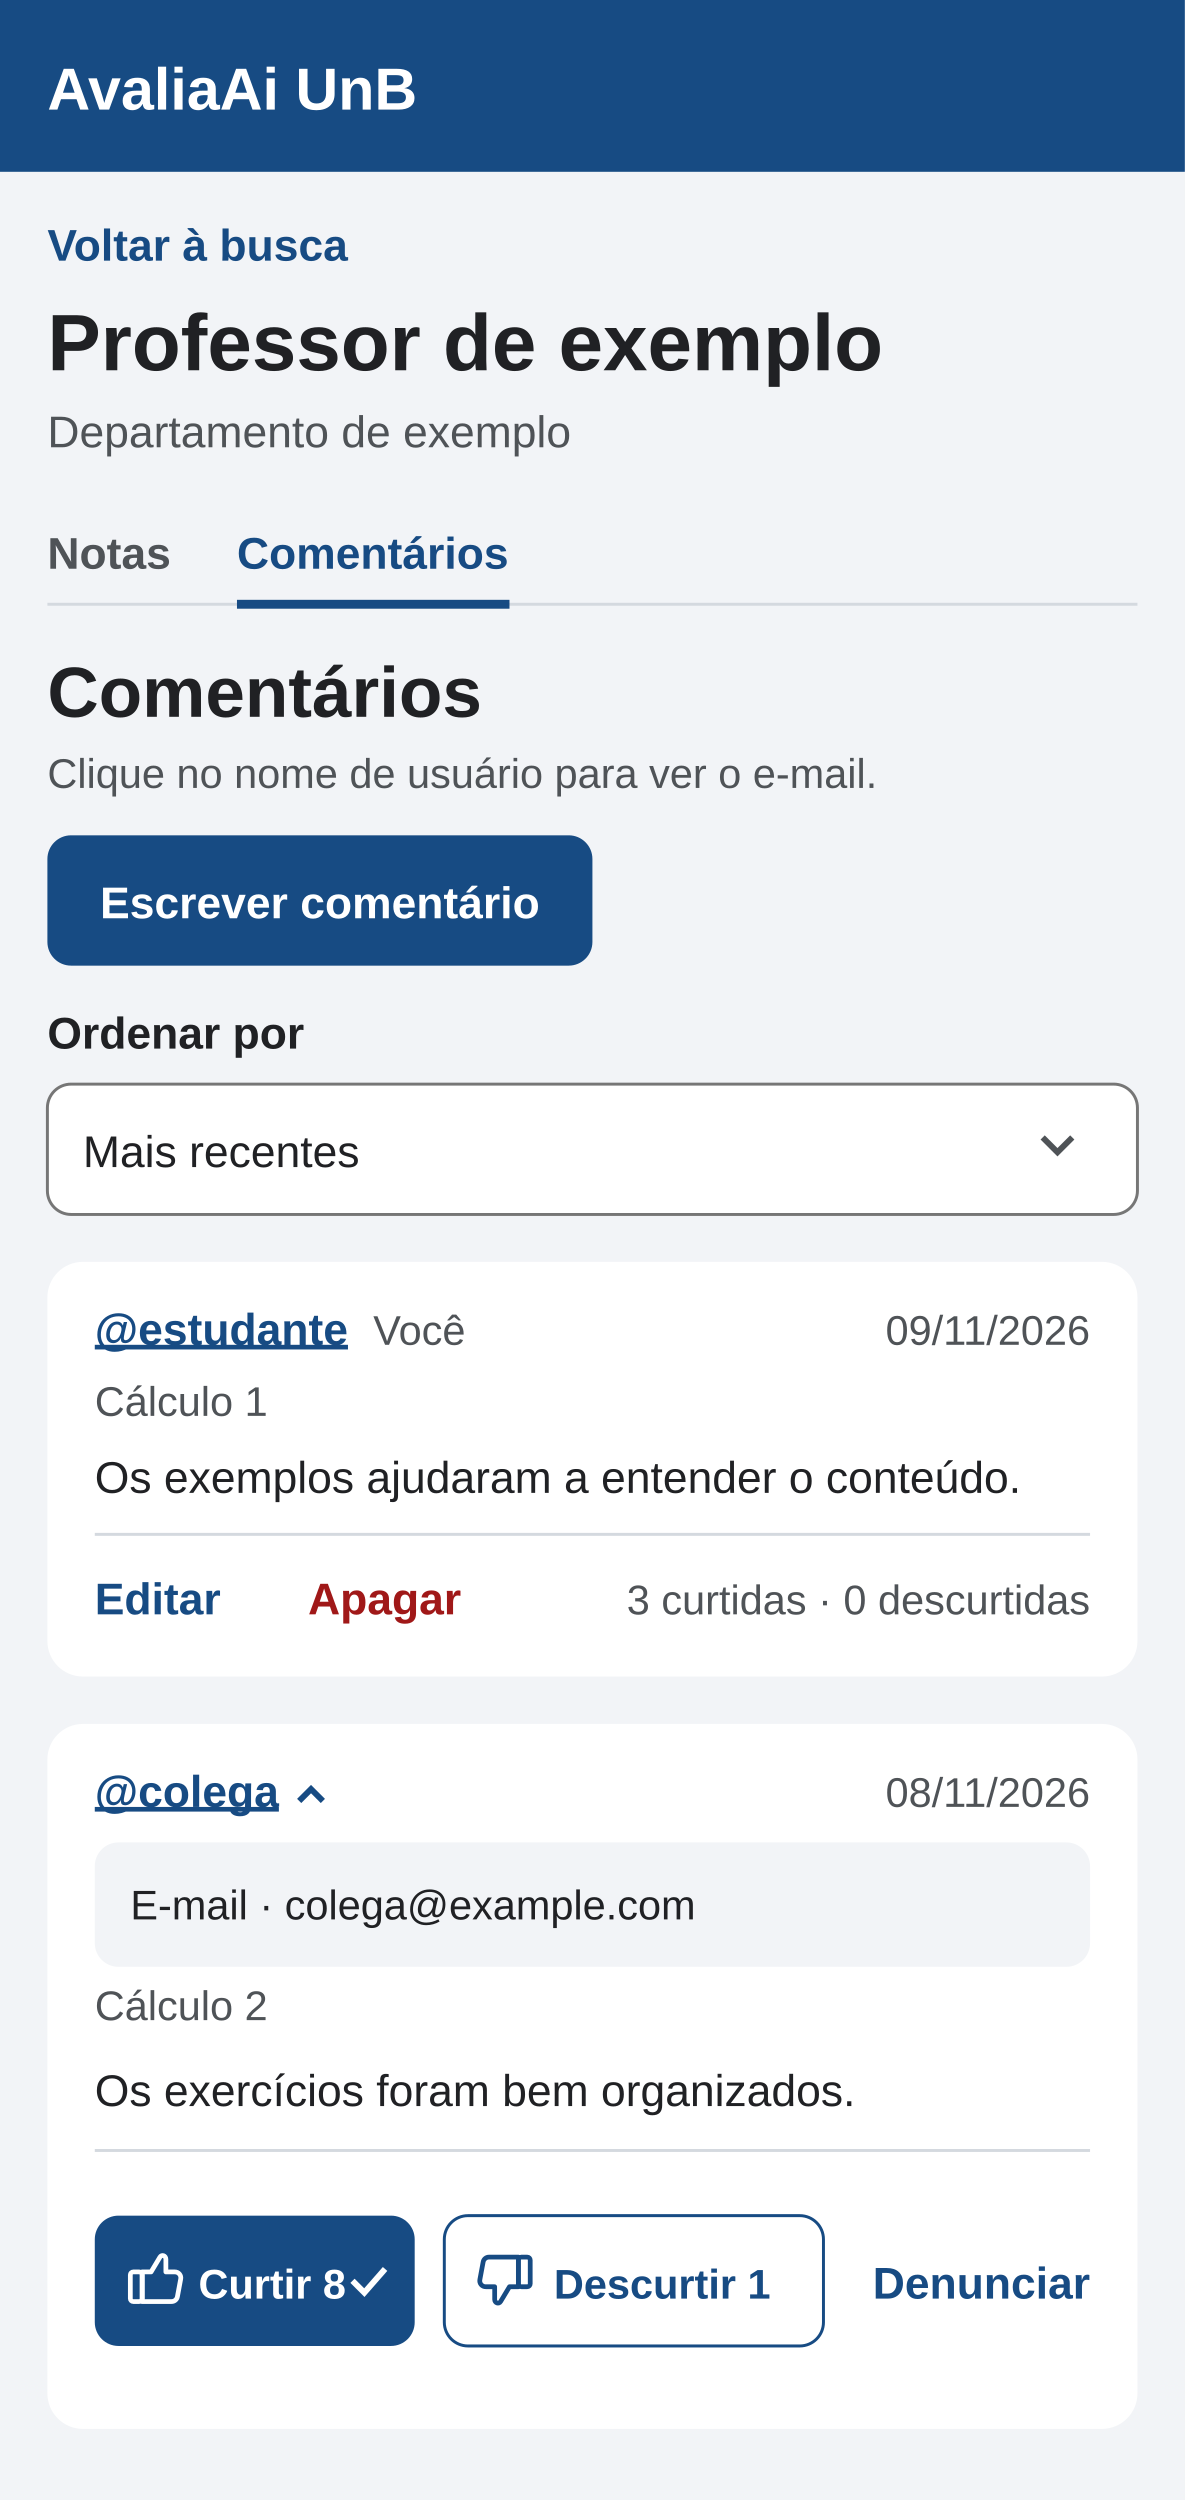
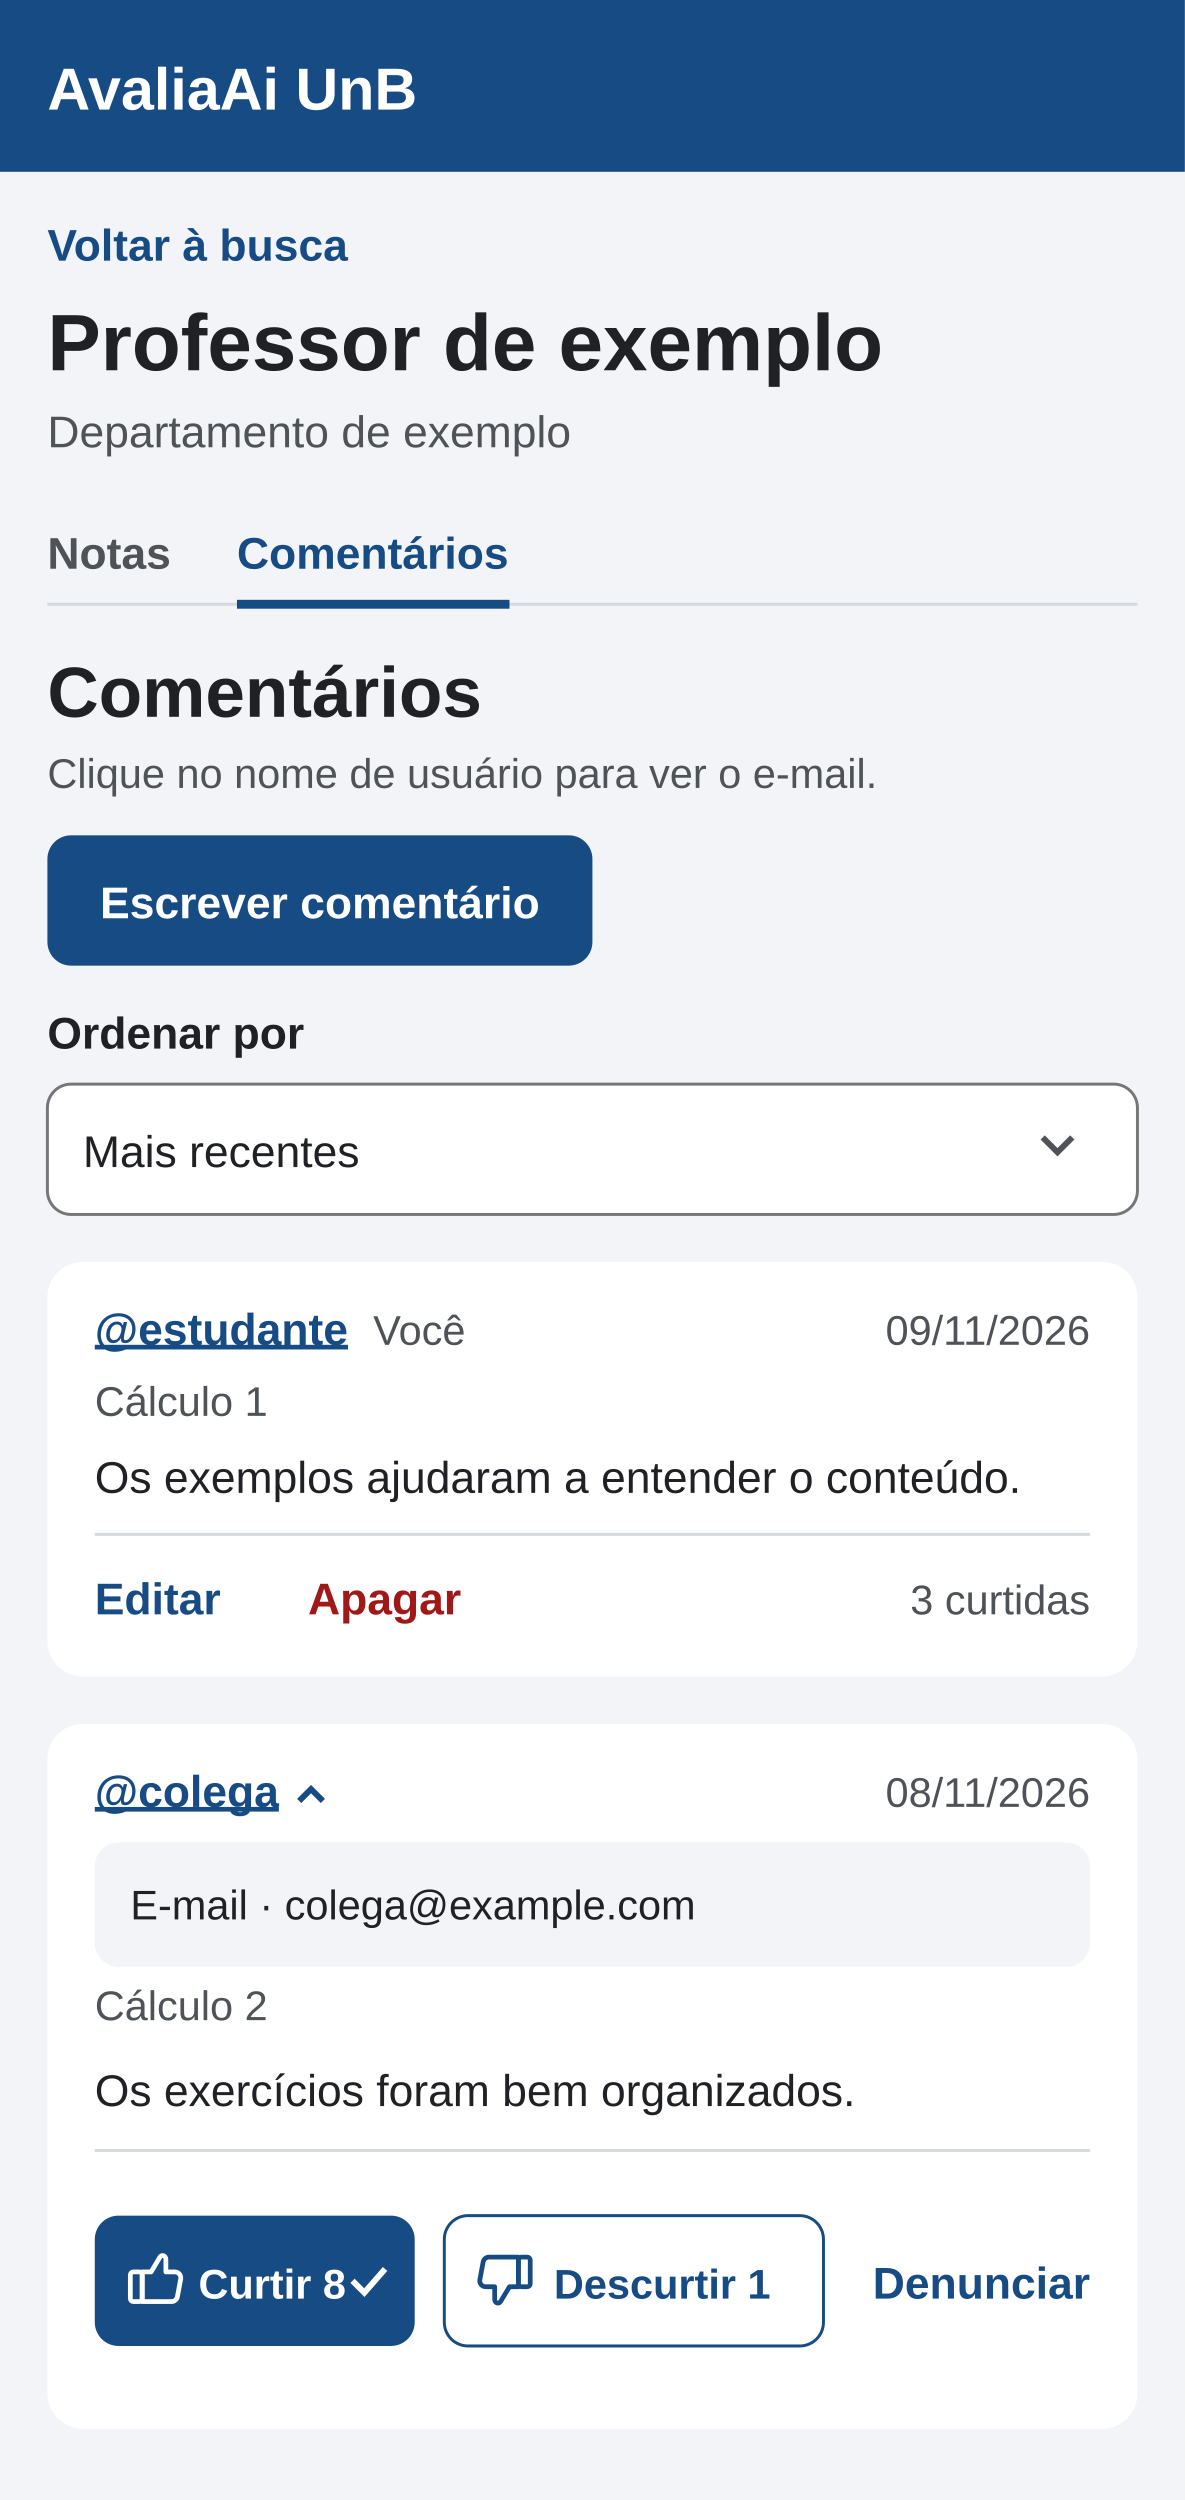
<svg xmlns="http://www.w3.org/2000/svg" viewBox="0 0 400 844" width="400" height="844" role="img" aria-labelledby="title description" font-family="Arial, sans-serif">
  <defs>
    <g id="polegar" fill="none" stroke="currentColor" stroke-width="1.6" stroke-linejoin="round">
      <path d="M6 8h3l3-5c.6-1 2-.5 2 .7V8h3a2 2 0 0 1 2 2.4l-1.1 5.9a2 2 0 0 1-2 1.7H6z" />
      <rect x="2" y="8" width="4" height="10" rx="1" />
    </g>
  </defs>
  <rect x="0" y="0" width="400" height="844" fill="#F2F4F7" />
  <rect x="0" y="0" width="400" height="58" rx="0" fill="#174B83" stroke="none" />
  <text x="16" y="37" font-size="20" font-weight="700" fill="#FFFFFF" text-anchor="start">AvaliaAi UnB</text>
  <text x="16" y="88" font-size="15" font-weight="700" fill="#174B83" text-anchor="start">Voltar à busca</text>
  <text x="16" y="125" font-size="27" font-weight="700" fill="#202124" text-anchor="start">Professor de exemplo</text>
  <text x="16" y="151" font-size="15" font-weight="400" fill="#4F5357" text-anchor="start">Departamento de exemplo</text>
  <text x="16" y="192" font-size="15" font-weight="700" fill="#4F5357">Notas</text>
  <text x="80" y="192" font-size="15" font-weight="700" fill="#174B83">Comentários</text>
  <path d="M16 204h368" stroke="#D4D9DF" />
  <path d="M80 204h92" stroke="#174B83" stroke-width="3" />
  <text x="16" y="242" font-size="24" font-weight="700" fill="#202124">Comentários</text>
  <text x="16" y="266" font-size="14" fill="#4F5357">Clique no nome de usuário para ver o e-mail.</text>
  <rect x="16" y="282" width="184" height="44" rx="8" fill="#174B83" />
  <text x="108" y="310" font-size="15" font-weight="700" fill="#FFFFFF" text-anchor="middle">Escrever comentário</text>
  <text x="16" y="354" font-size="15" font-weight="700" fill="#202124">Ordenar por</text>
  <rect x="16" y="366" width="368" height="44" rx="8" fill="#FFFFFF" stroke="#767676" />
  <text x="28" y="394" font-size="15" fill="#202124">Mais recentes</text>
  <path d="m352 384 5 5 5-5" fill="none" stroke="#4F5357" stroke-width="2" />
  <g transform="translate(0 138)">
    <rect x="16" y="288" width="368" height="140" rx="12" fill="#FFFFFF" />
    <text x="32" y="316" font-size="15" font-weight="700" fill="#174B83" text-decoration="underline">@estudante</text>
    <text x="126" y="316" font-size="14" fill="#4F5357">Você</text>
    <text x="368" y="316" font-size="14" fill="#4F5357" text-anchor="end">09/11/2026</text>
    <text x="32" y="340" font-size="14" fill="#4F5357">Cálculo 1</text>
    <text x="32" y="366" font-size="15" fill="#202124">Os exemplos ajudaram a entender o conteúdo.</text>
    <path d="M32 380h336" stroke="#D4D9DF" />
    <text x="32" y="407" font-size="15" font-weight="700" fill="#174B83">Editar</text>
    <text x="104" y="407" font-size="15" font-weight="700" fill="#A01818">Apagar</text>
-     <text x="368" y="407" font-size="14" fill="#4F5357" text-anchor="end">3 curtidas · 0 descurtidas</text>
+     <text x="368" y="407" font-size="14" fill="#4F5357" text-anchor="end">3 curtidas</text>
    <rect x="16" y="444" width="368" height="238" rx="12" fill="#FFFFFF" />
    <text x="32" y="472" font-size="15" font-weight="700" fill="#174B83" text-decoration="underline">@colega</text>
    <path d="m101 470 4-4 4 4" fill="none" stroke="#174B83" stroke-width="2" />
    <text x="368" y="472" font-size="14" fill="#4F5357" text-anchor="end">08/11/2026</text>
    <rect x="32" y="484" width="336" height="42" rx="8" fill="#F2F4F7" />
    <text x="44" y="510" font-size="14" fill="#202124">E-mail · colega@example.com</text>
    <g transform="translate(0 48)">
      <text x="32" y="496" font-size="14" fill="#4F5357">Cálculo 2</text>
      <text x="32" y="525" font-size="15" fill="#202124">Os exercícios foram bem organizados.</text>
      <path d="M32 540h336" stroke="#D4D9DF" />
      <rect x="32" y="562" width="108" height="44" rx="8" fill="#174B83" />
      <use href="#polegar" x="42" y="573" color="#FFFFFF" />
      <text x="67" y="590" font-size="14" font-weight="700" fill="#FFFFFF">Curtir 8</text>
      <path d="m119 584 4 4 7-8" fill="none" stroke="#FFFFFF" stroke-width="2" />
      <rect x="150" y="562" width="128" height="44" rx="8" fill="#FFFFFF" stroke="#174B83" />
      <use href="#polegar" transform="translate(181 594) rotate(180)" color="#174B83" />
      <text x="187" y="590" font-size="14" font-weight="700" fill="#174B83">Descurtir 1</text>
      <text x="368" y="590" font-size="15" font-weight="700" fill="#174B83" text-anchor="end">Denunciar</text>
    </g>
  </g>
</svg>
